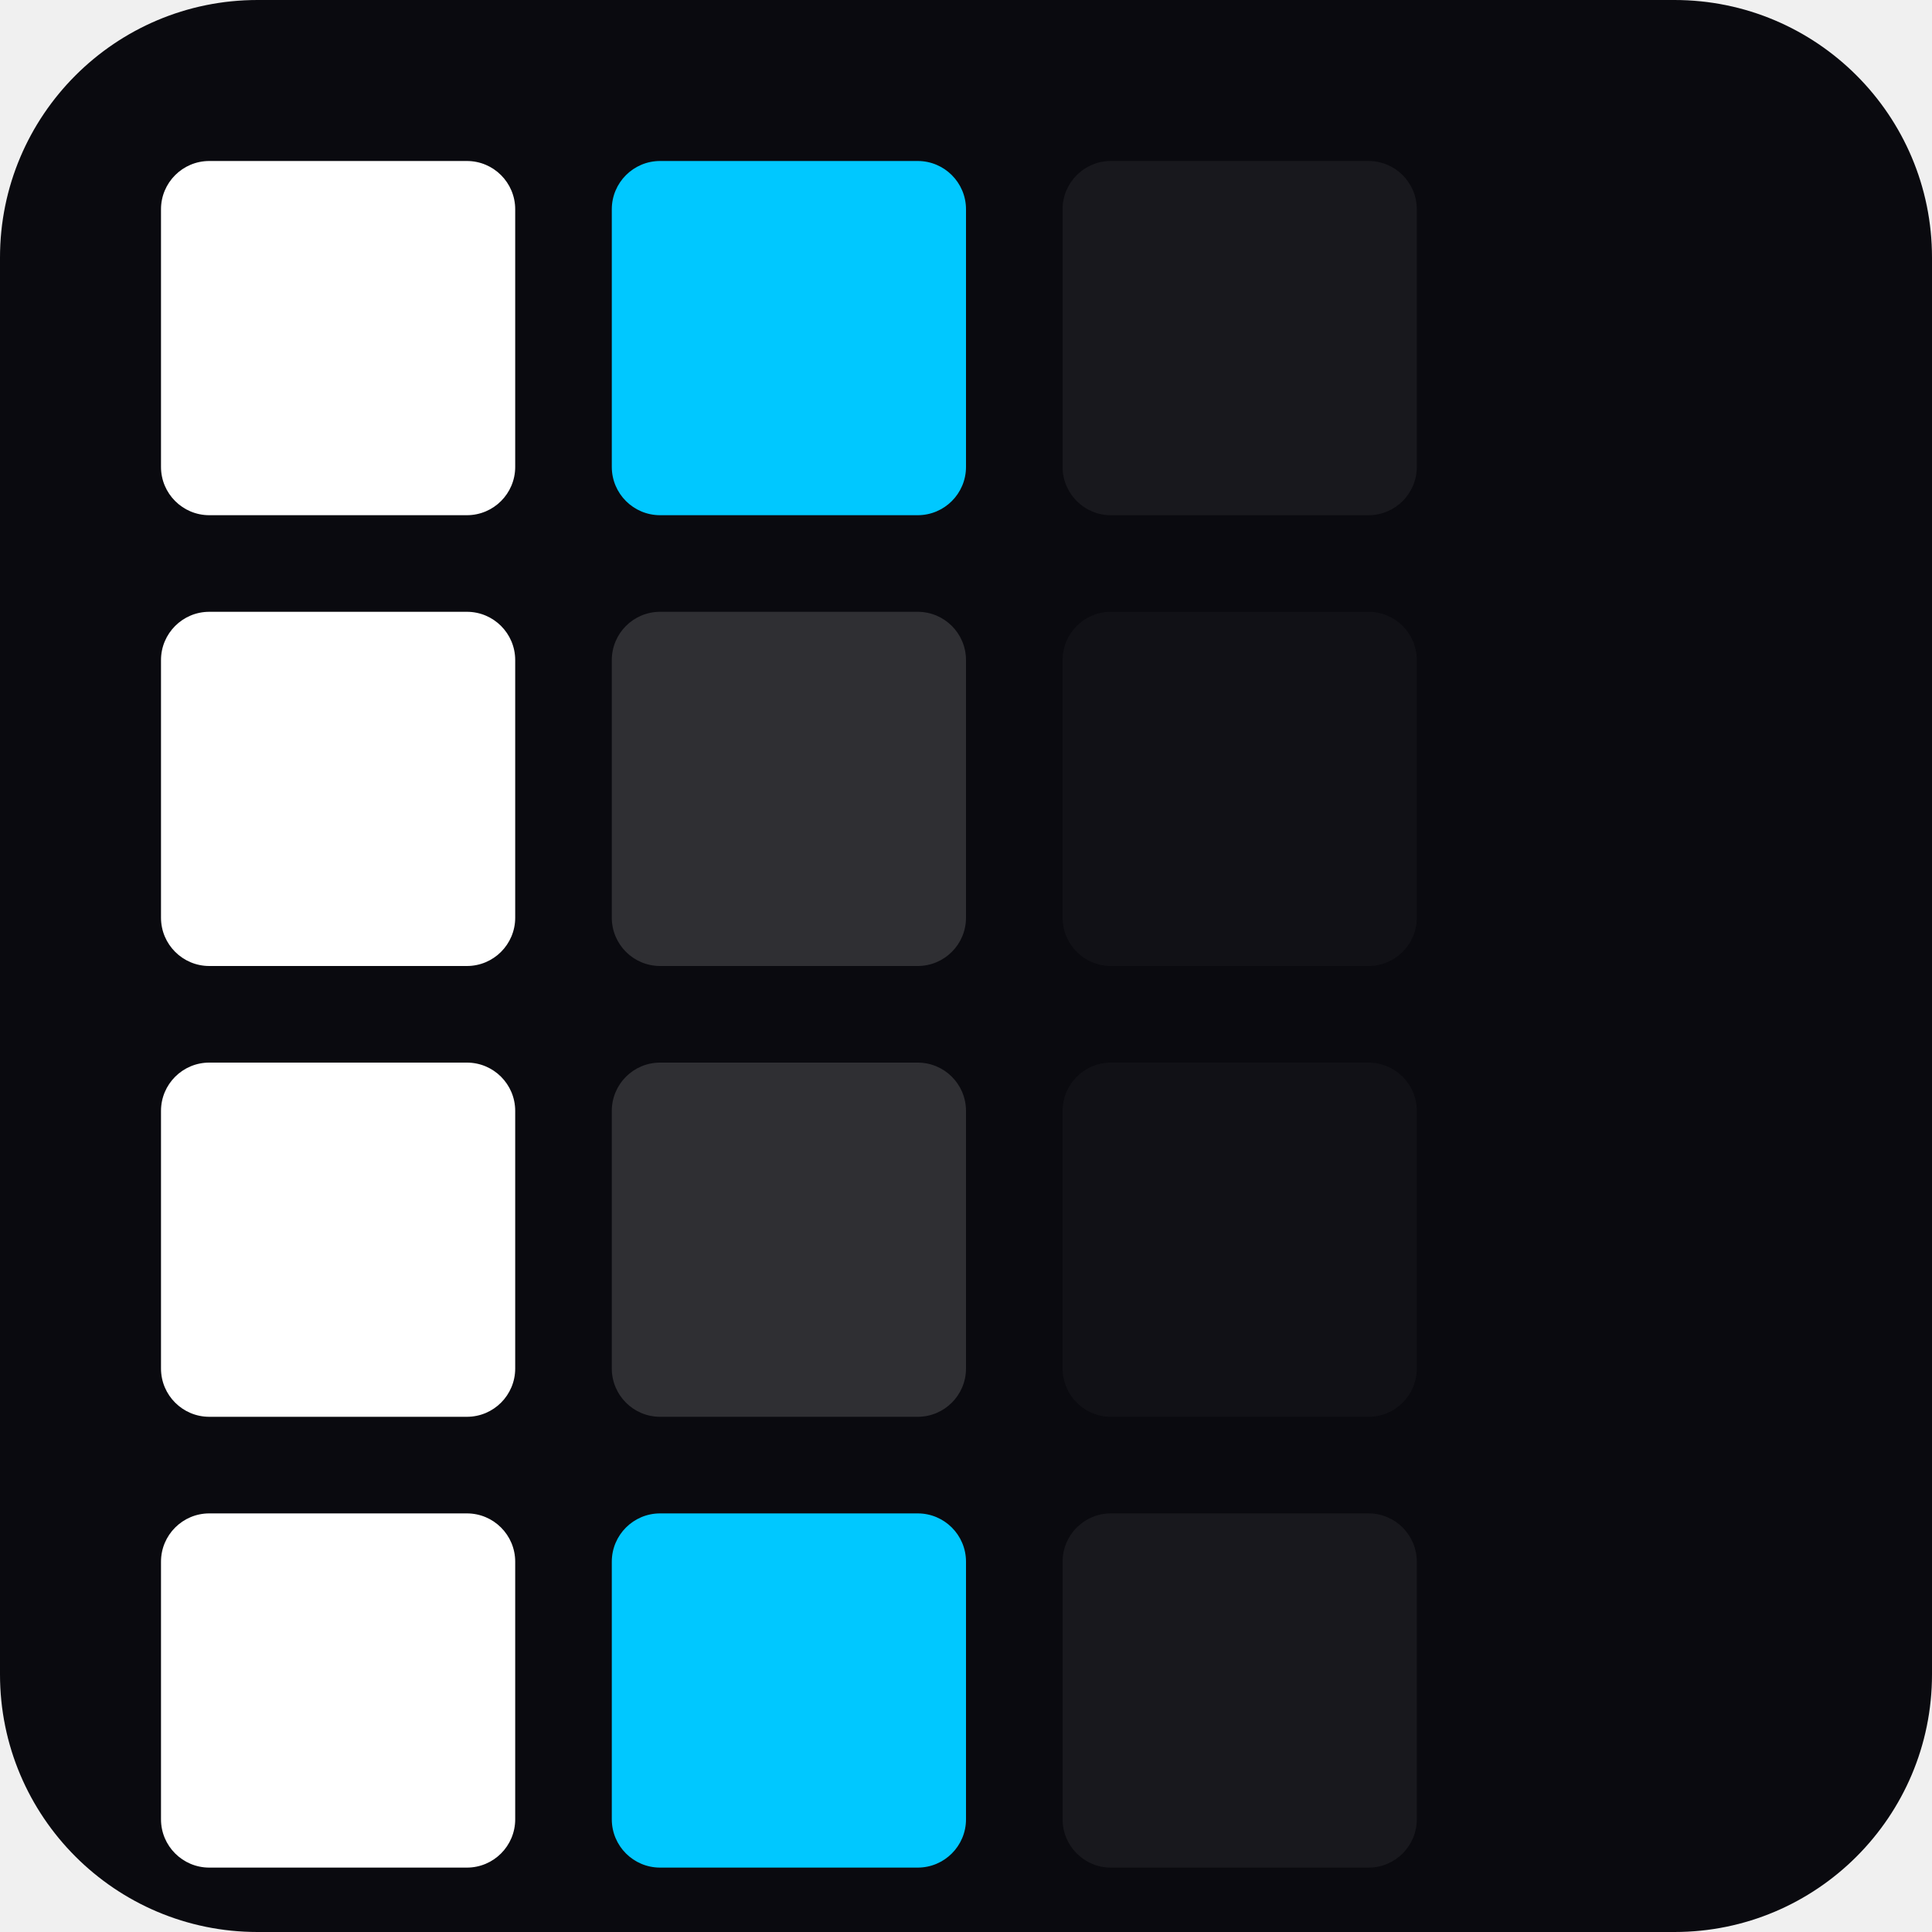
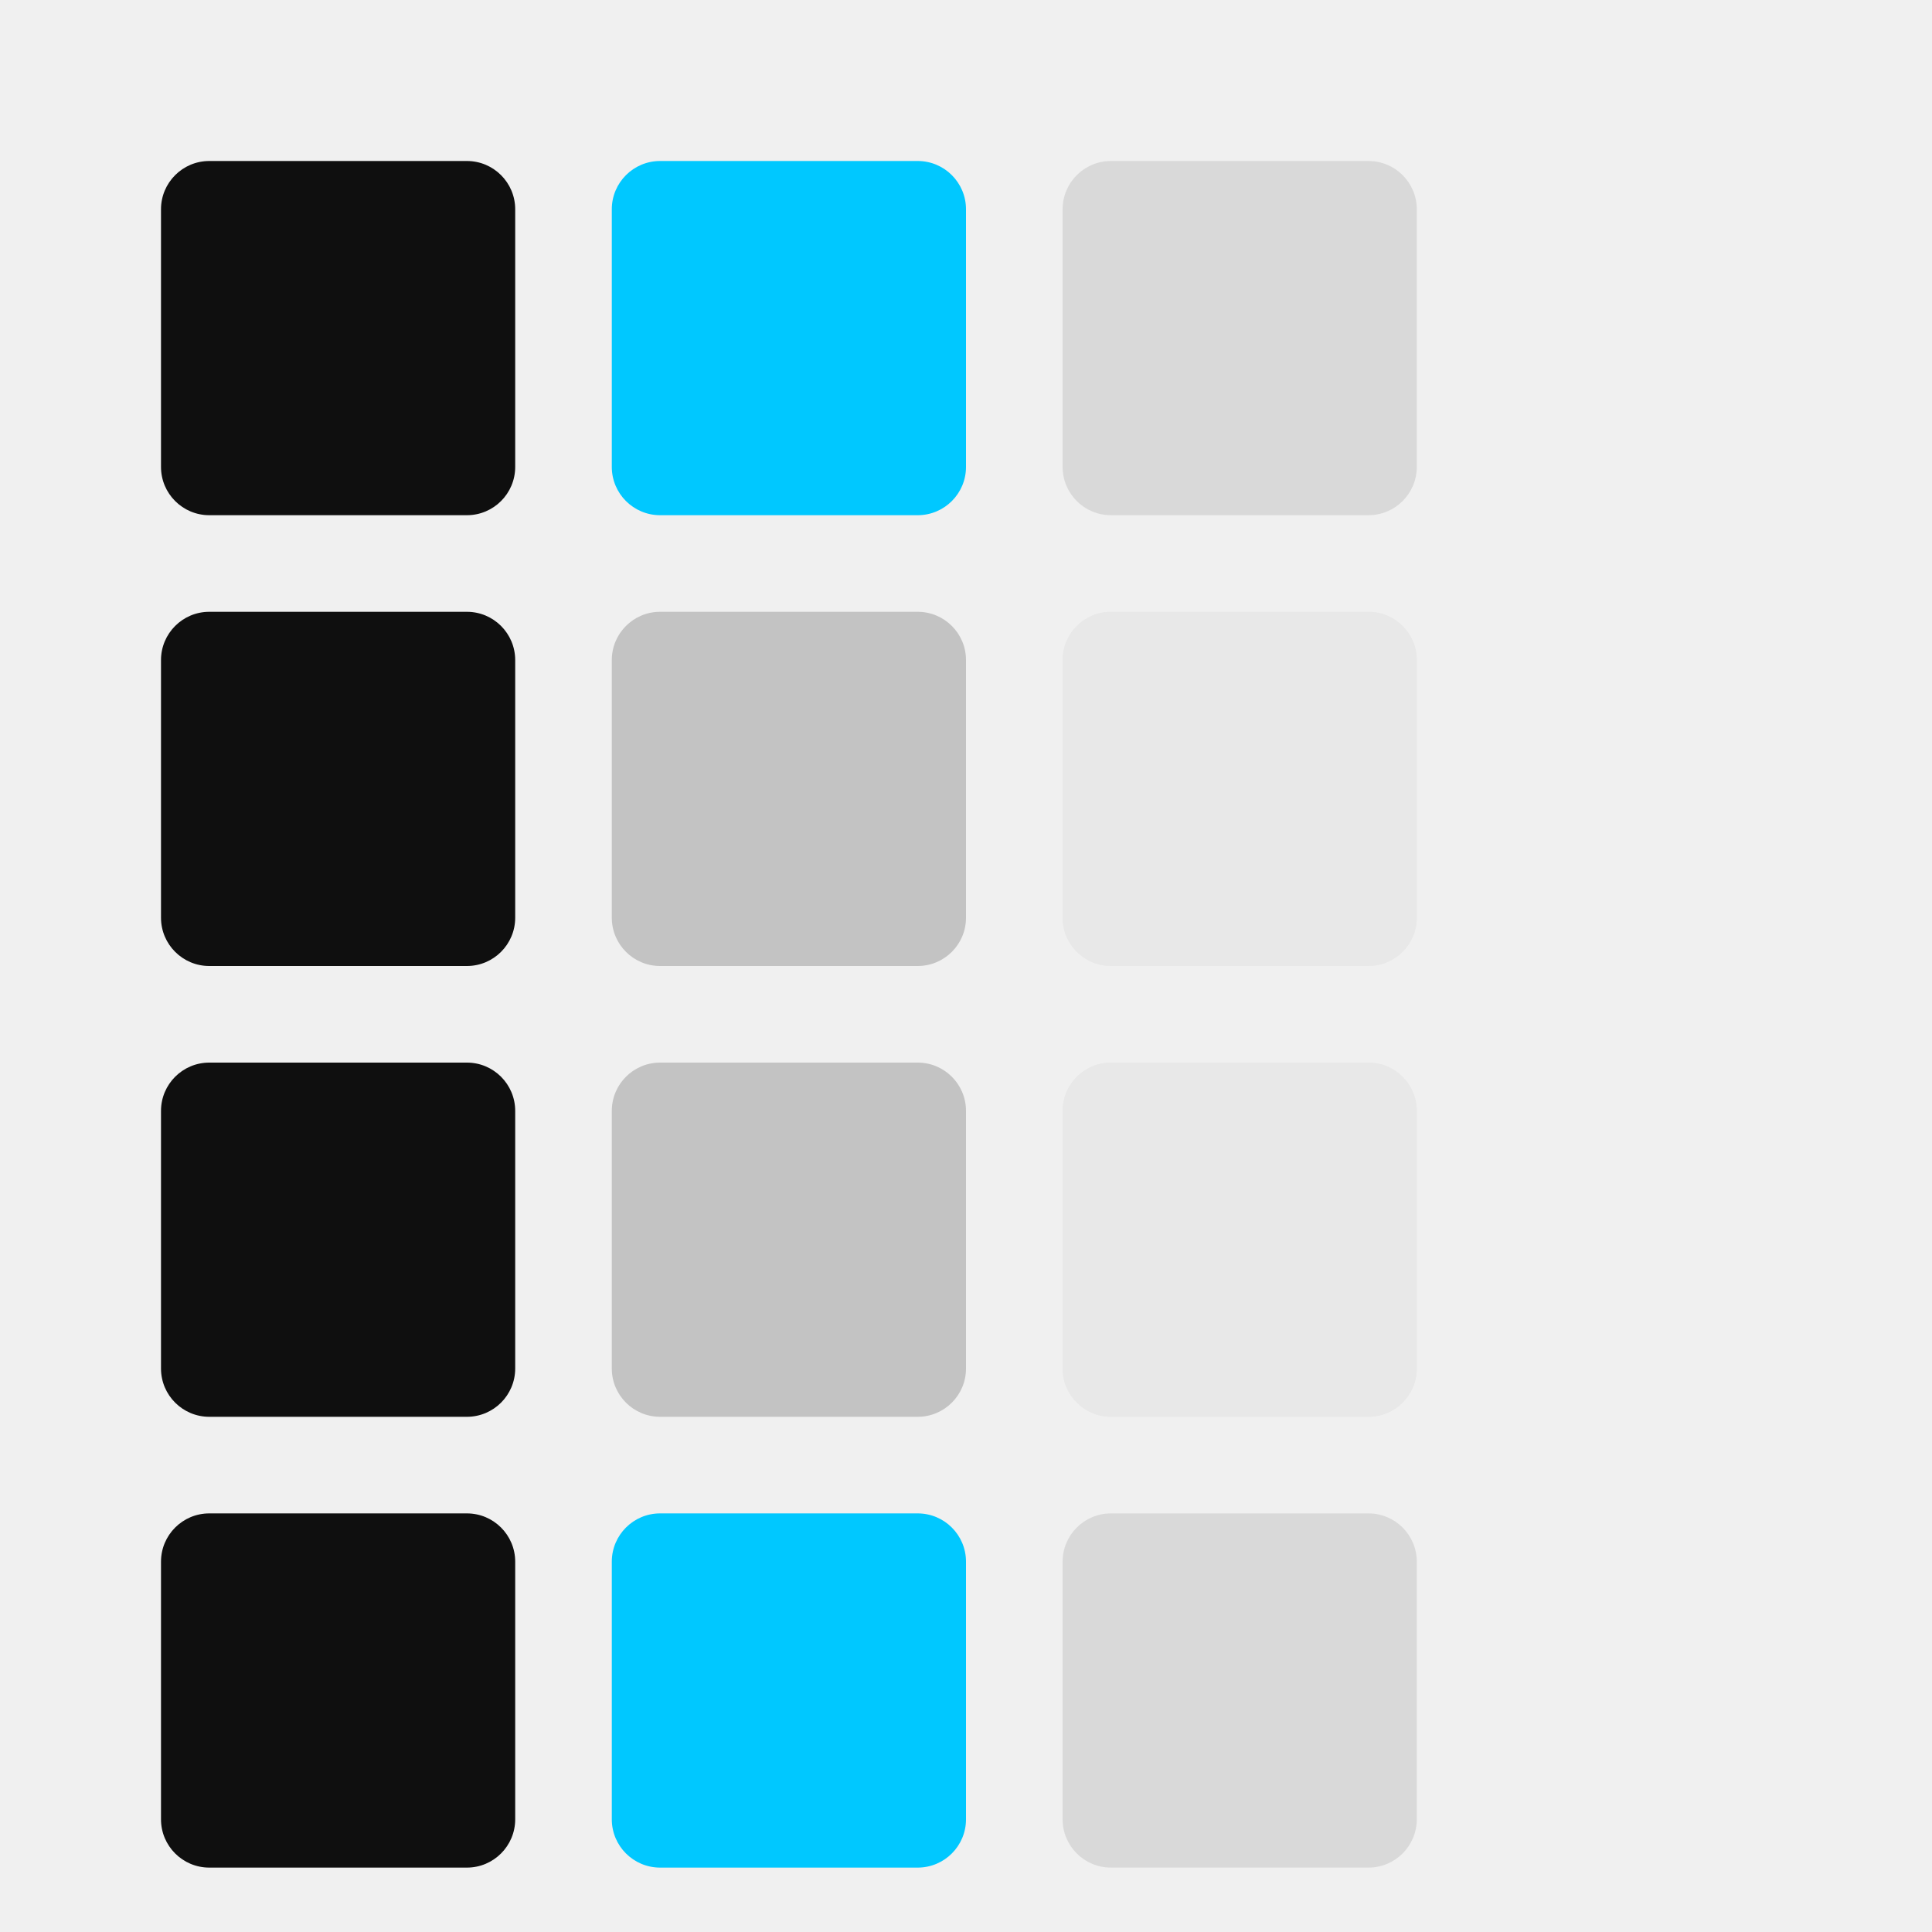
<svg xmlns="http://www.w3.org/2000/svg" width="120" height="120" viewBox="0 0 120 120">
-   <rect width="120" height="120" rx="16" fill="#0A0A0F" />
-   <rect x="10" y="10" width="22" height="22" rx="3" fill="white" />
-   <rect x="10" y="38" width="22" height="22" rx="3" fill="white" />
-   <rect x="10" y="66" width="22" height="22" rx="3" fill="white" />
-   <rect x="10" y="94" width="22" height="22" rx="3" fill="white" />
+   <rect x="10" y="10" width="22" height="22" rx="3" fill="#0f0f0f" />
+   <rect x="10" y="38" width="22" height="22" rx="3" fill="#0f0f0f" />
+   <rect x="10" y="66" width="22" height="22" rx="3" fill="#0f0f0f" />
+   <rect x="10" y="94" width="22" height="22" rx="3" fill="#0f0f0f" />
  <rect x="38" y="10" width="22" height="22" rx="3" fill="#00C8FF" />
-   <rect x="38" y="38" width="22" height="22" rx="3" fill="white" opacity="0.15" />
-   <rect x="38" y="66" width="22" height="22" rx="3" fill="white" opacity="0.15" />
+   <rect x="38" y="38" width="22" height="22" rx="3" fill="#0f0f0f" opacity="0.2" />
+   <rect x="38" y="66" width="22" height="22" rx="3" fill="#0f0f0f" opacity="0.2" />
  <rect x="38" y="94" width="22" height="22" rx="3" fill="#00C8FF" />
-   <rect x="66" y="10" width="22" height="22" rx="3" fill="white" opacity="0.06" />
-   <rect x="66" y="38" width="22" height="22" rx="3" fill="white" opacity="0.03" />
-   <rect x="66" y="66" width="22" height="22" rx="3" fill="white" opacity="0.03" />
-   <rect x="66" y="94" width="22" height="22" rx="3" fill="white" opacity="0.06" />
+   <rect x="66" y="10" width="22" height="22" rx="3" fill="#0f0f0f" opacity="0.1" />
+   <rect x="66" y="38" width="22" height="22" rx="3" fill="#0f0f0f" opacity="0.04" />
+   <rect x="66" y="66" width="22" height="22" rx="3" fill="#0f0f0f" opacity="0.04" />
+   <rect x="66" y="94" width="22" height="22" rx="3" fill="#0f0f0f" opacity="0.1" />
</svg>
